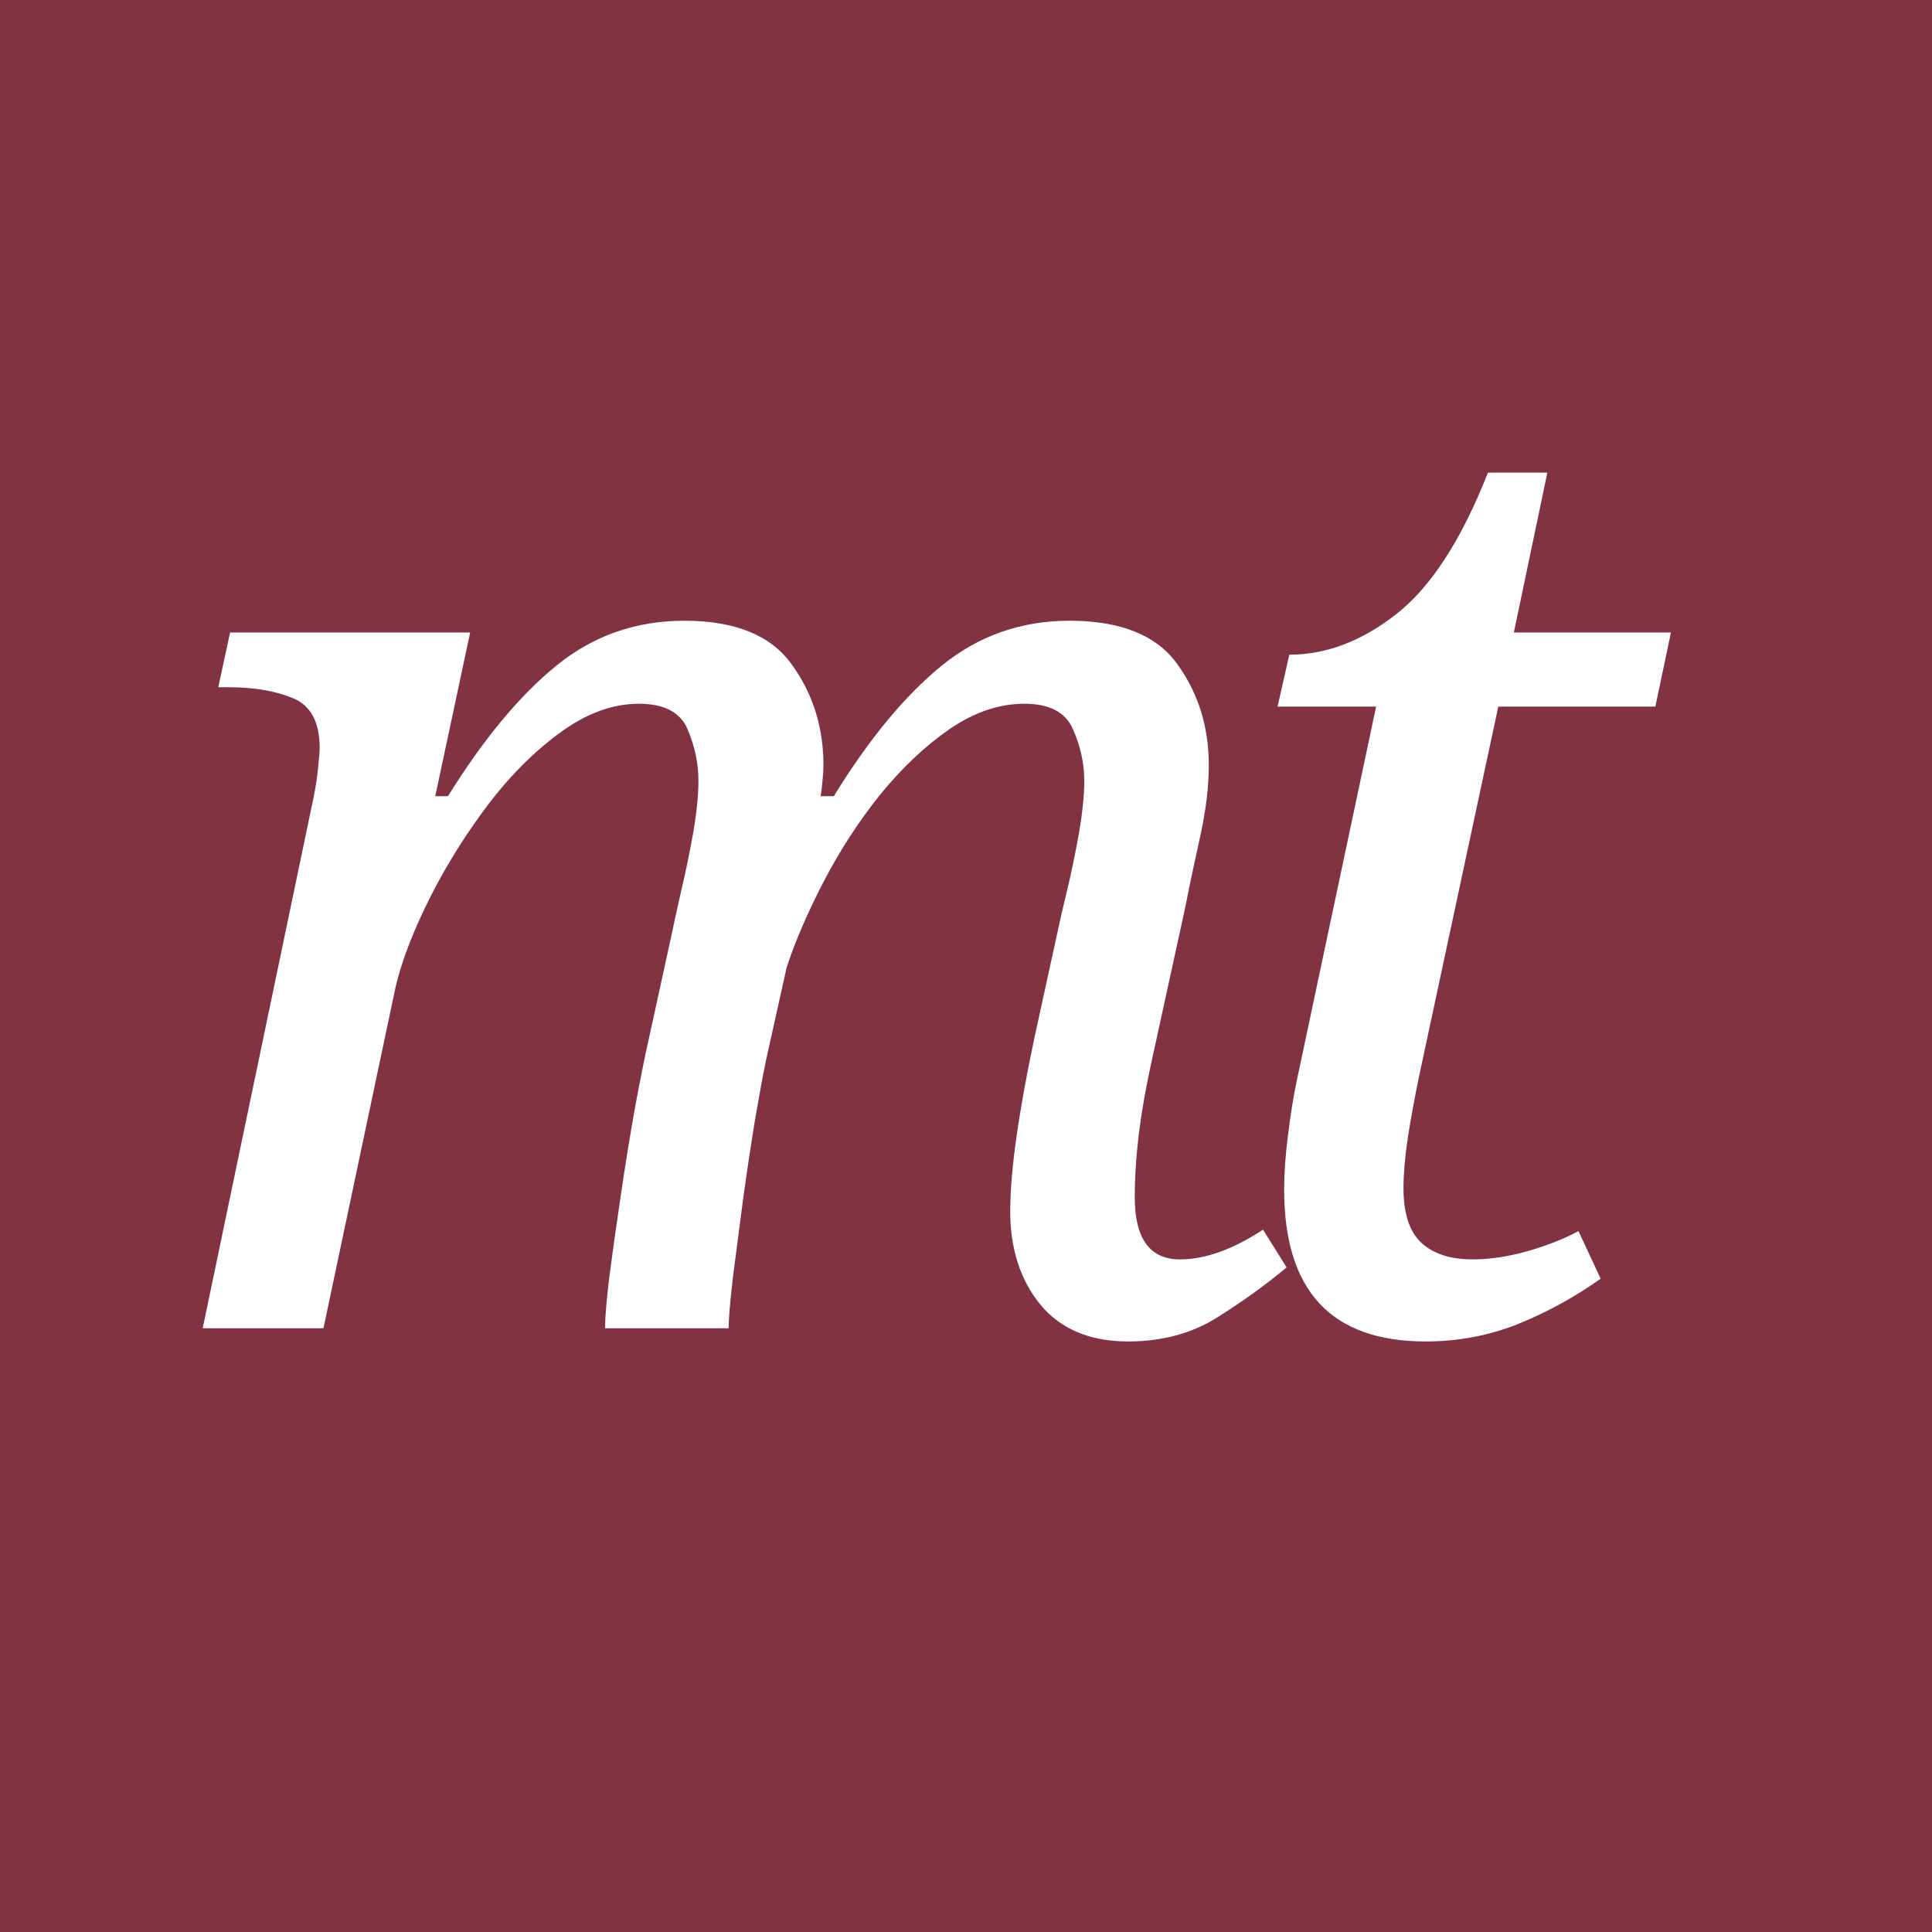
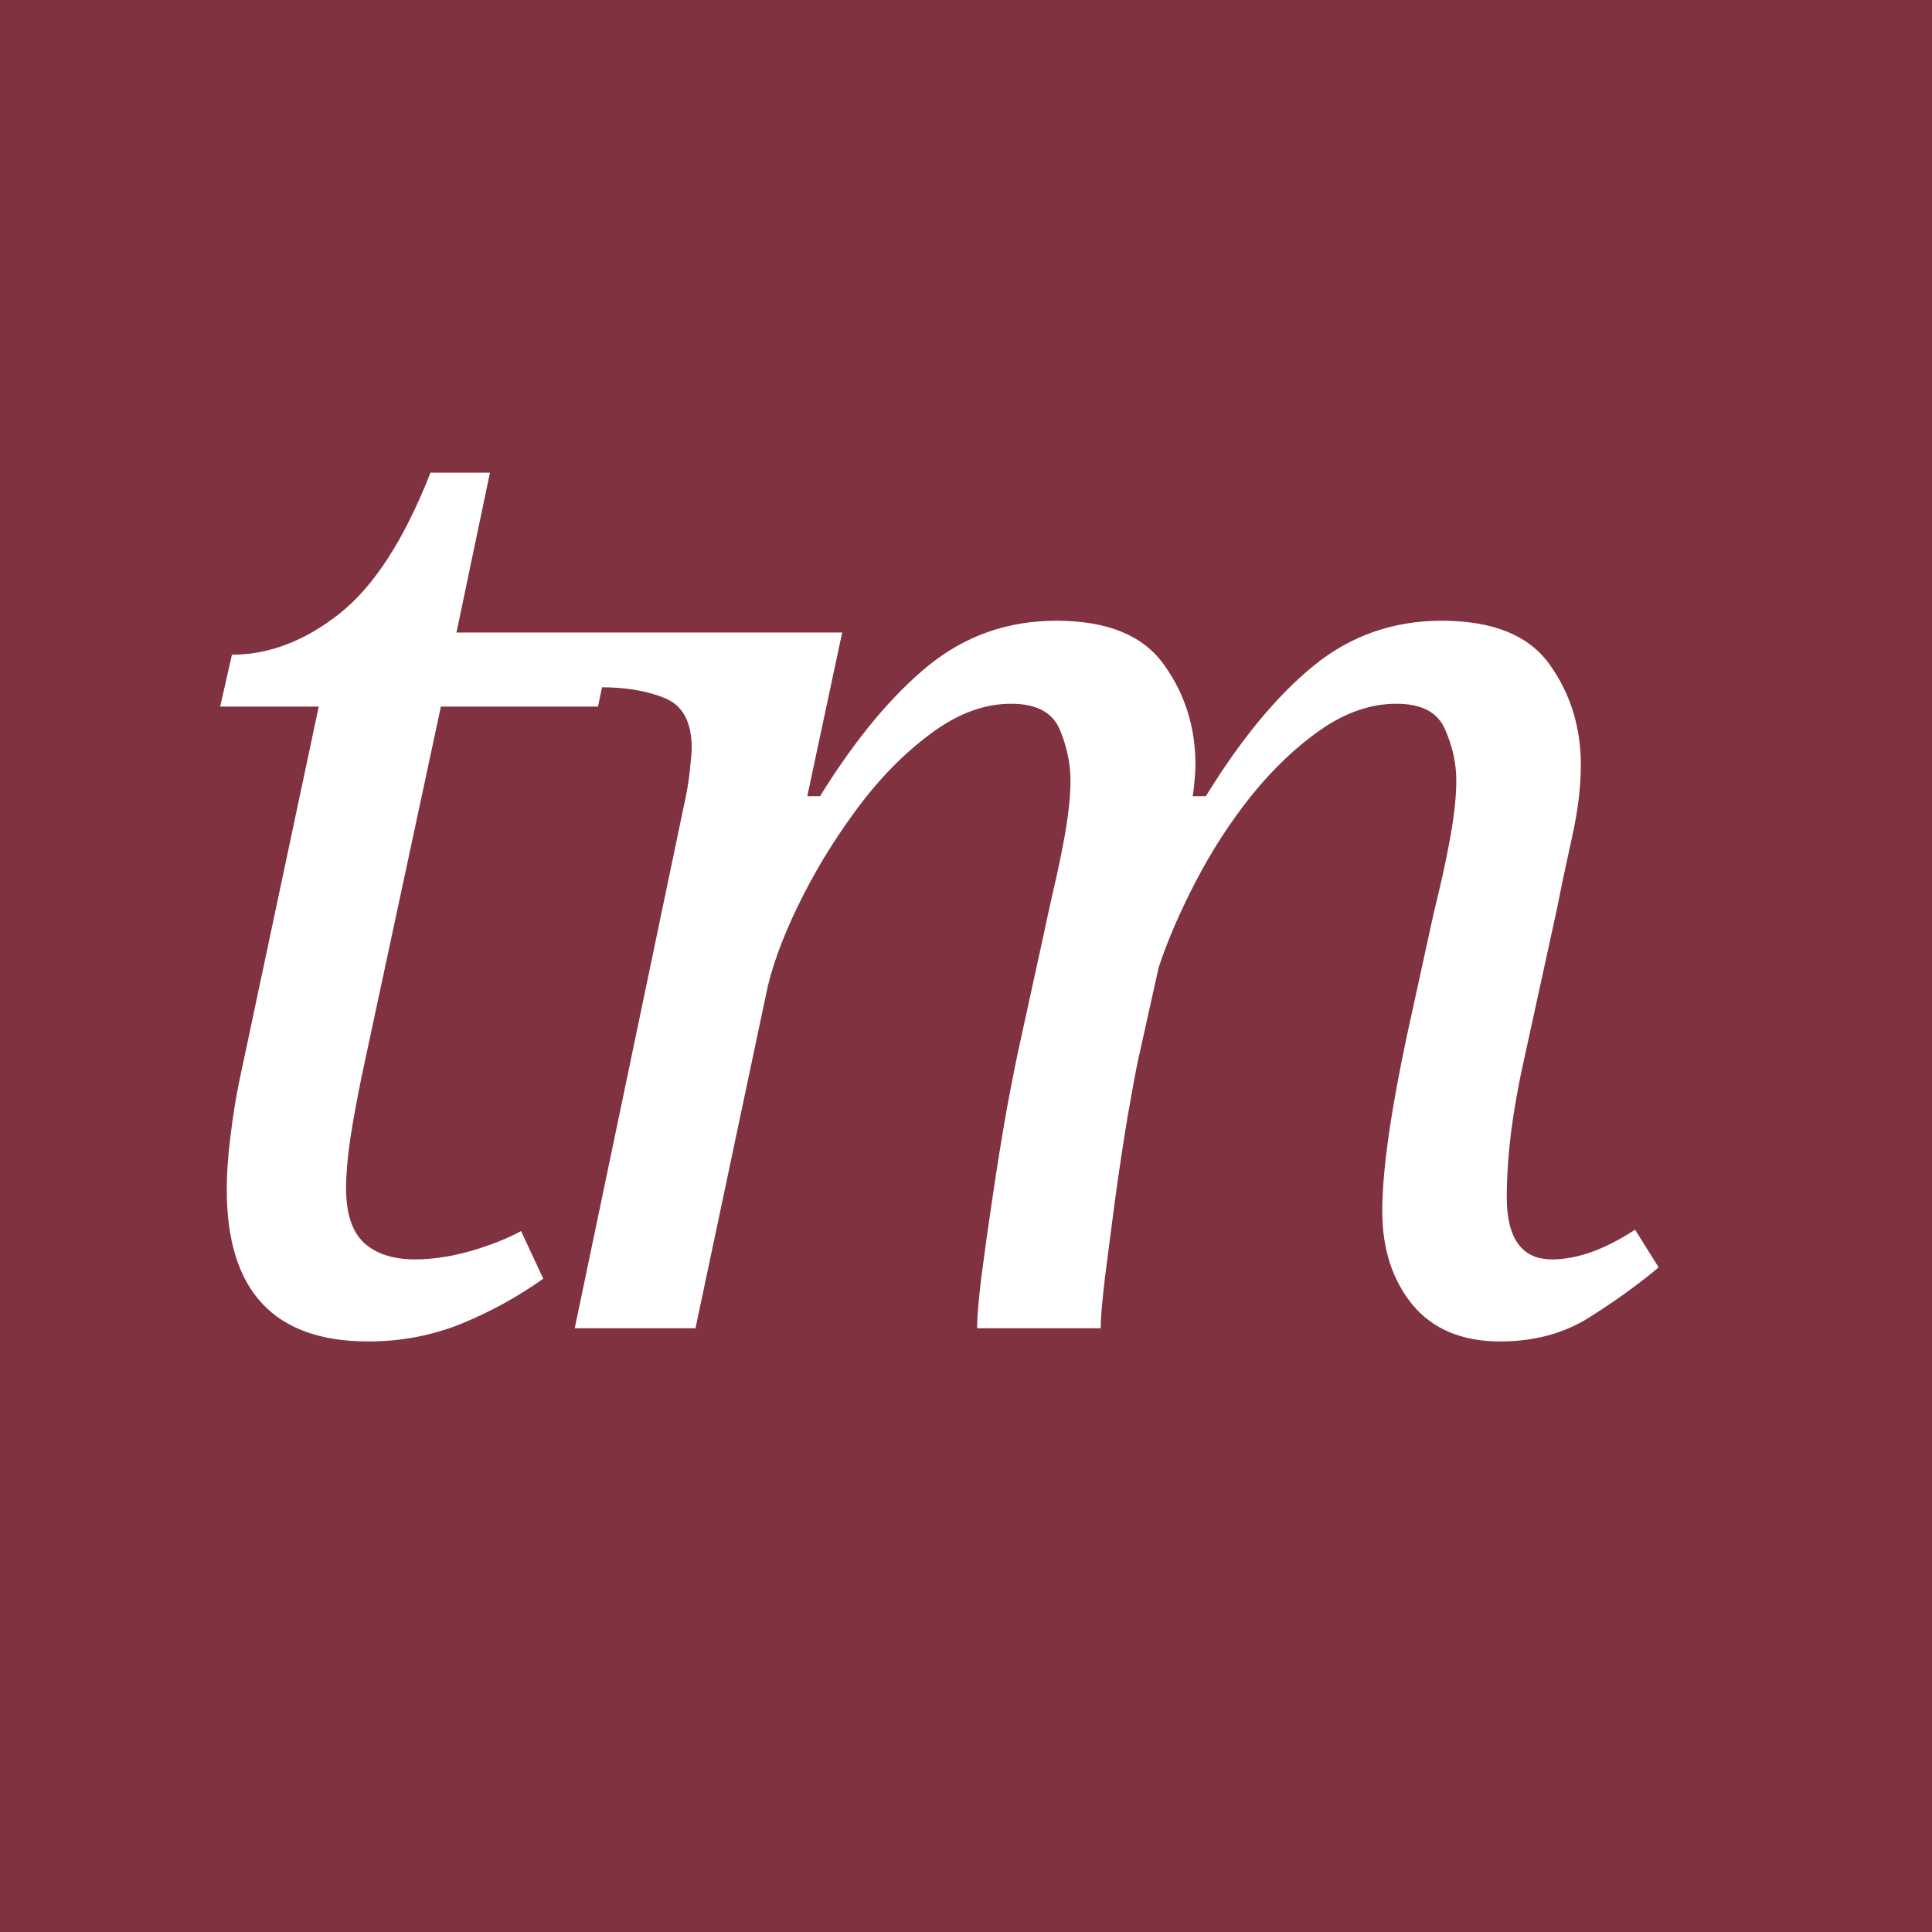
<svg xmlns="http://www.w3.org/2000/svg" viewBox="0 0 64 64">
-   <rect width="64" height="64" fill="#823342" />
-   <text x="30" y="44" text-anchor="middle" fill="#fff" font-family="Georgia, serif" font-style="italic" font-size="43" letter-spacing="-4">mt</text>
+   <rect width="64" height="64" fill="#803241" />
+   <text x="30" y="44" text-anchor="middle" fill="#fff" font-family="Georgia, serif" font-style="italic" font-size="43" letter-spacing="-3">tm</text>
</svg>
